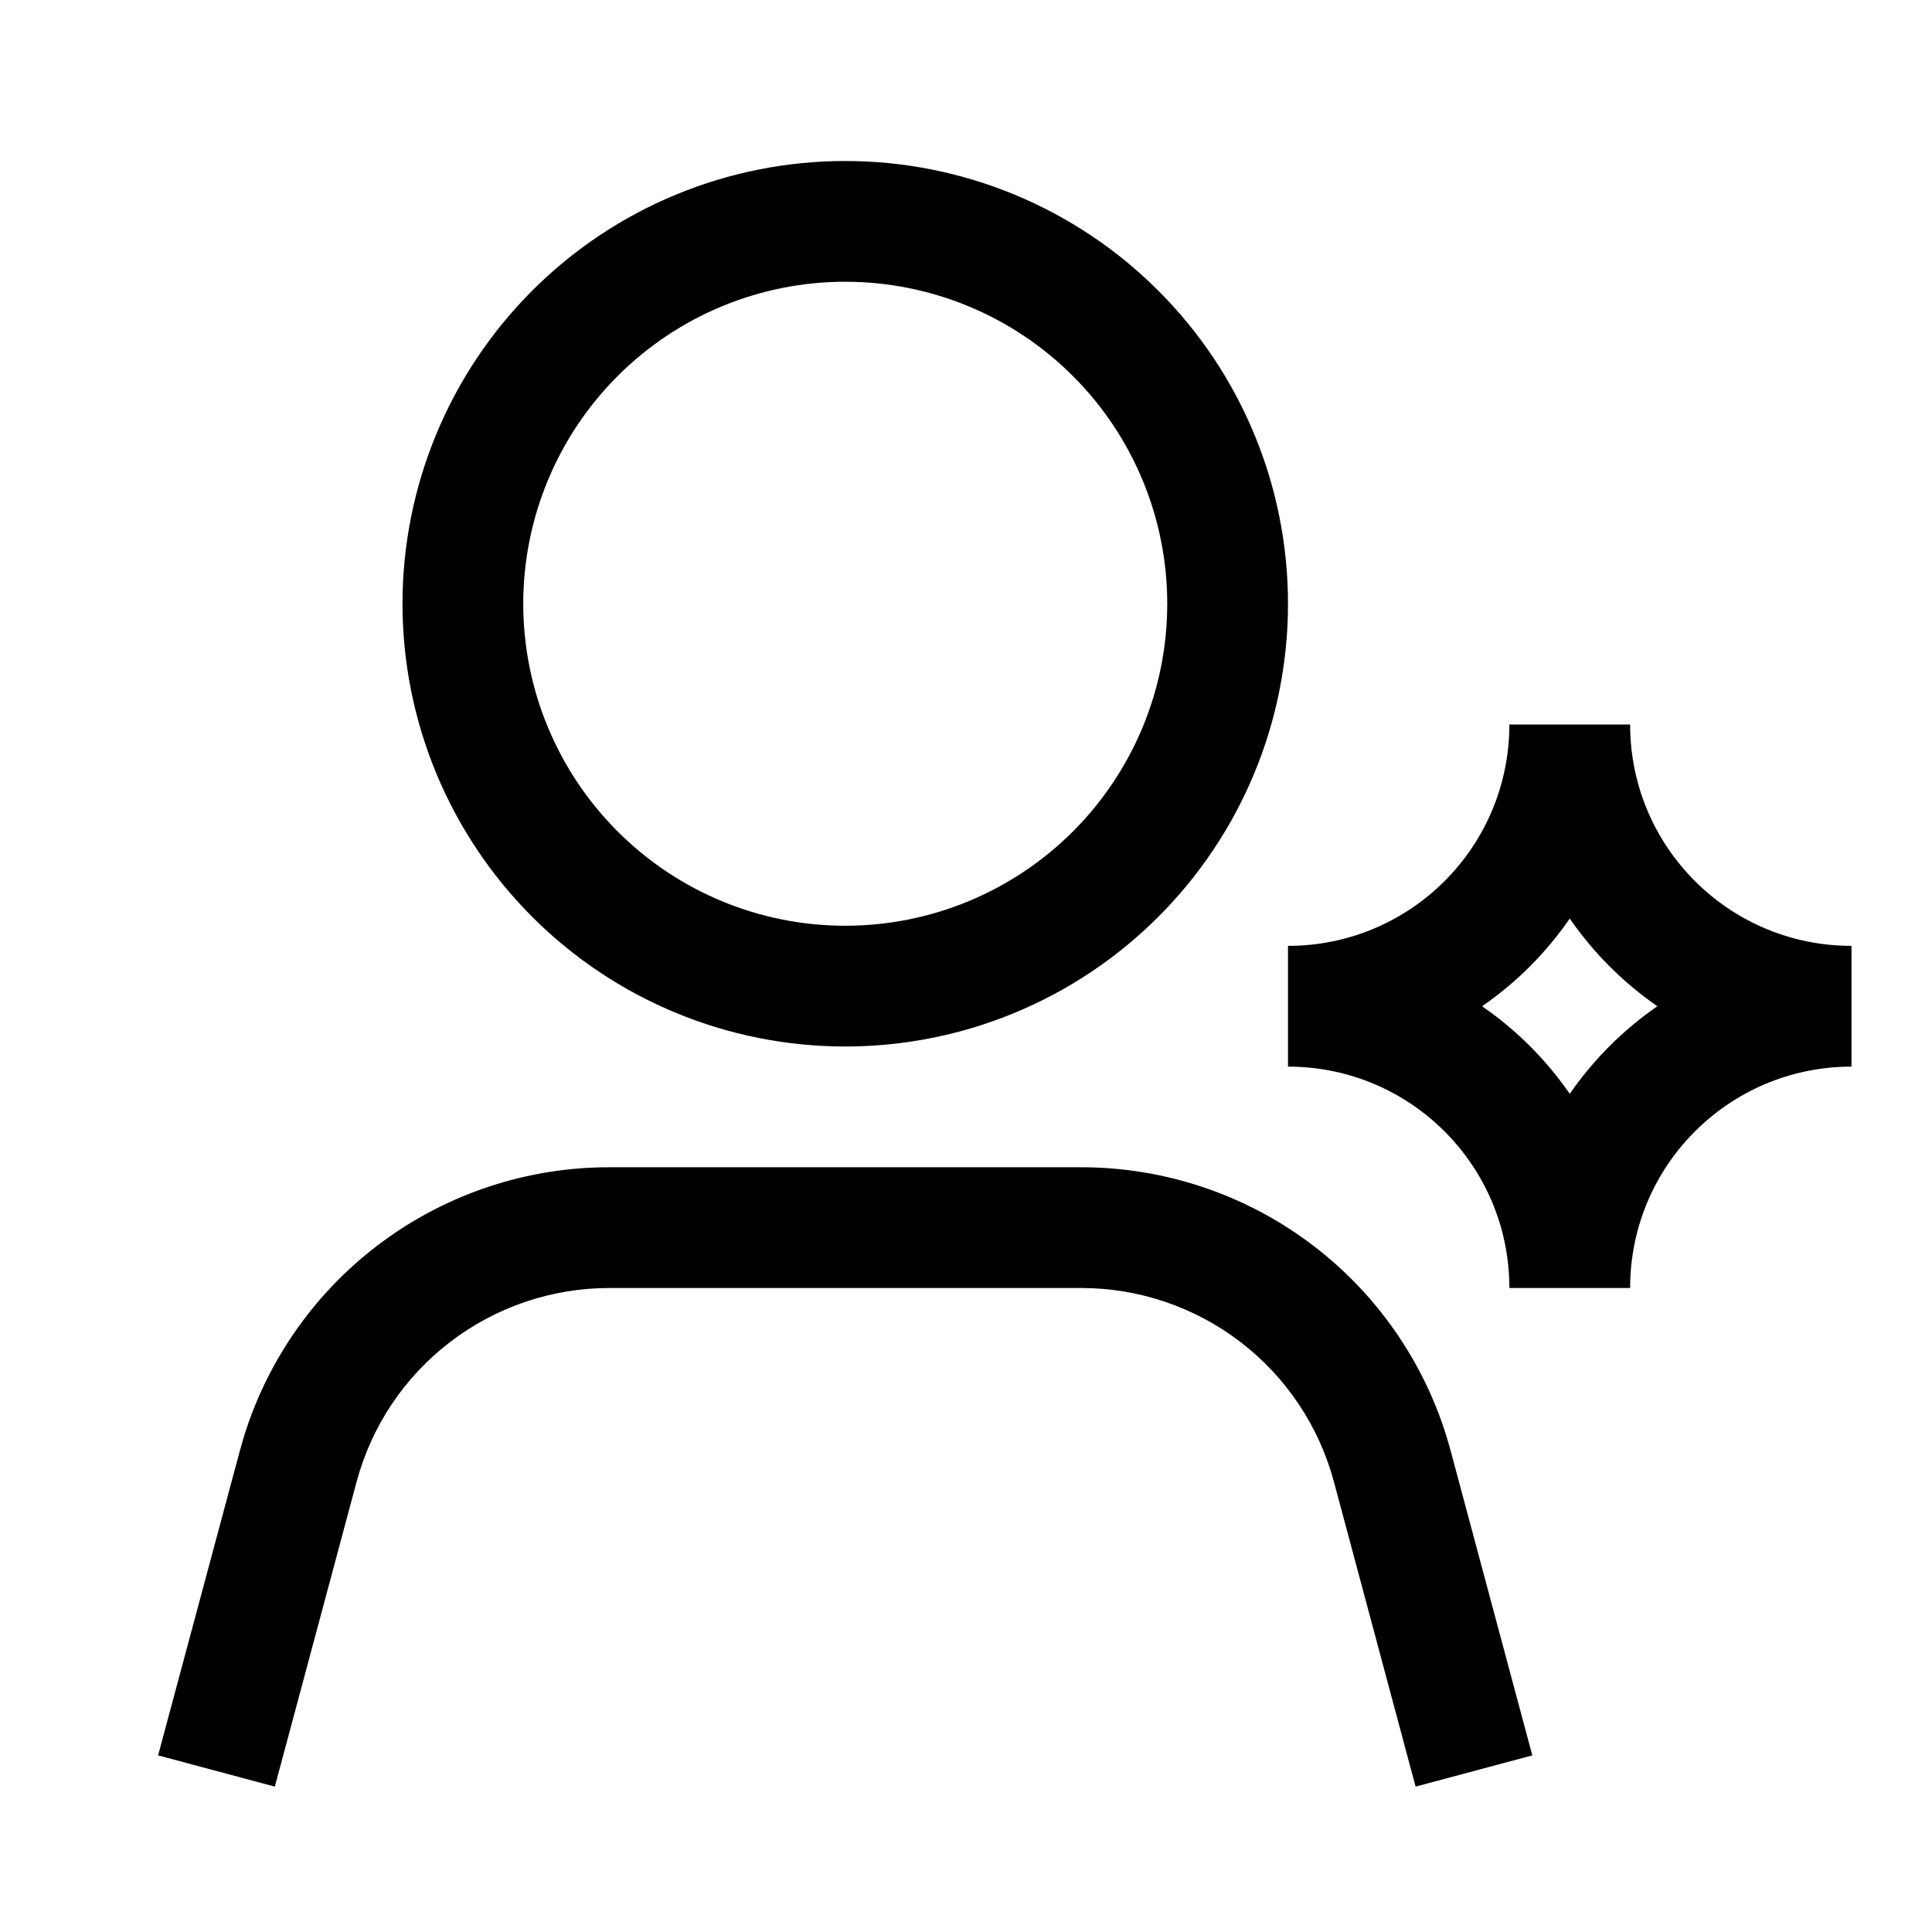
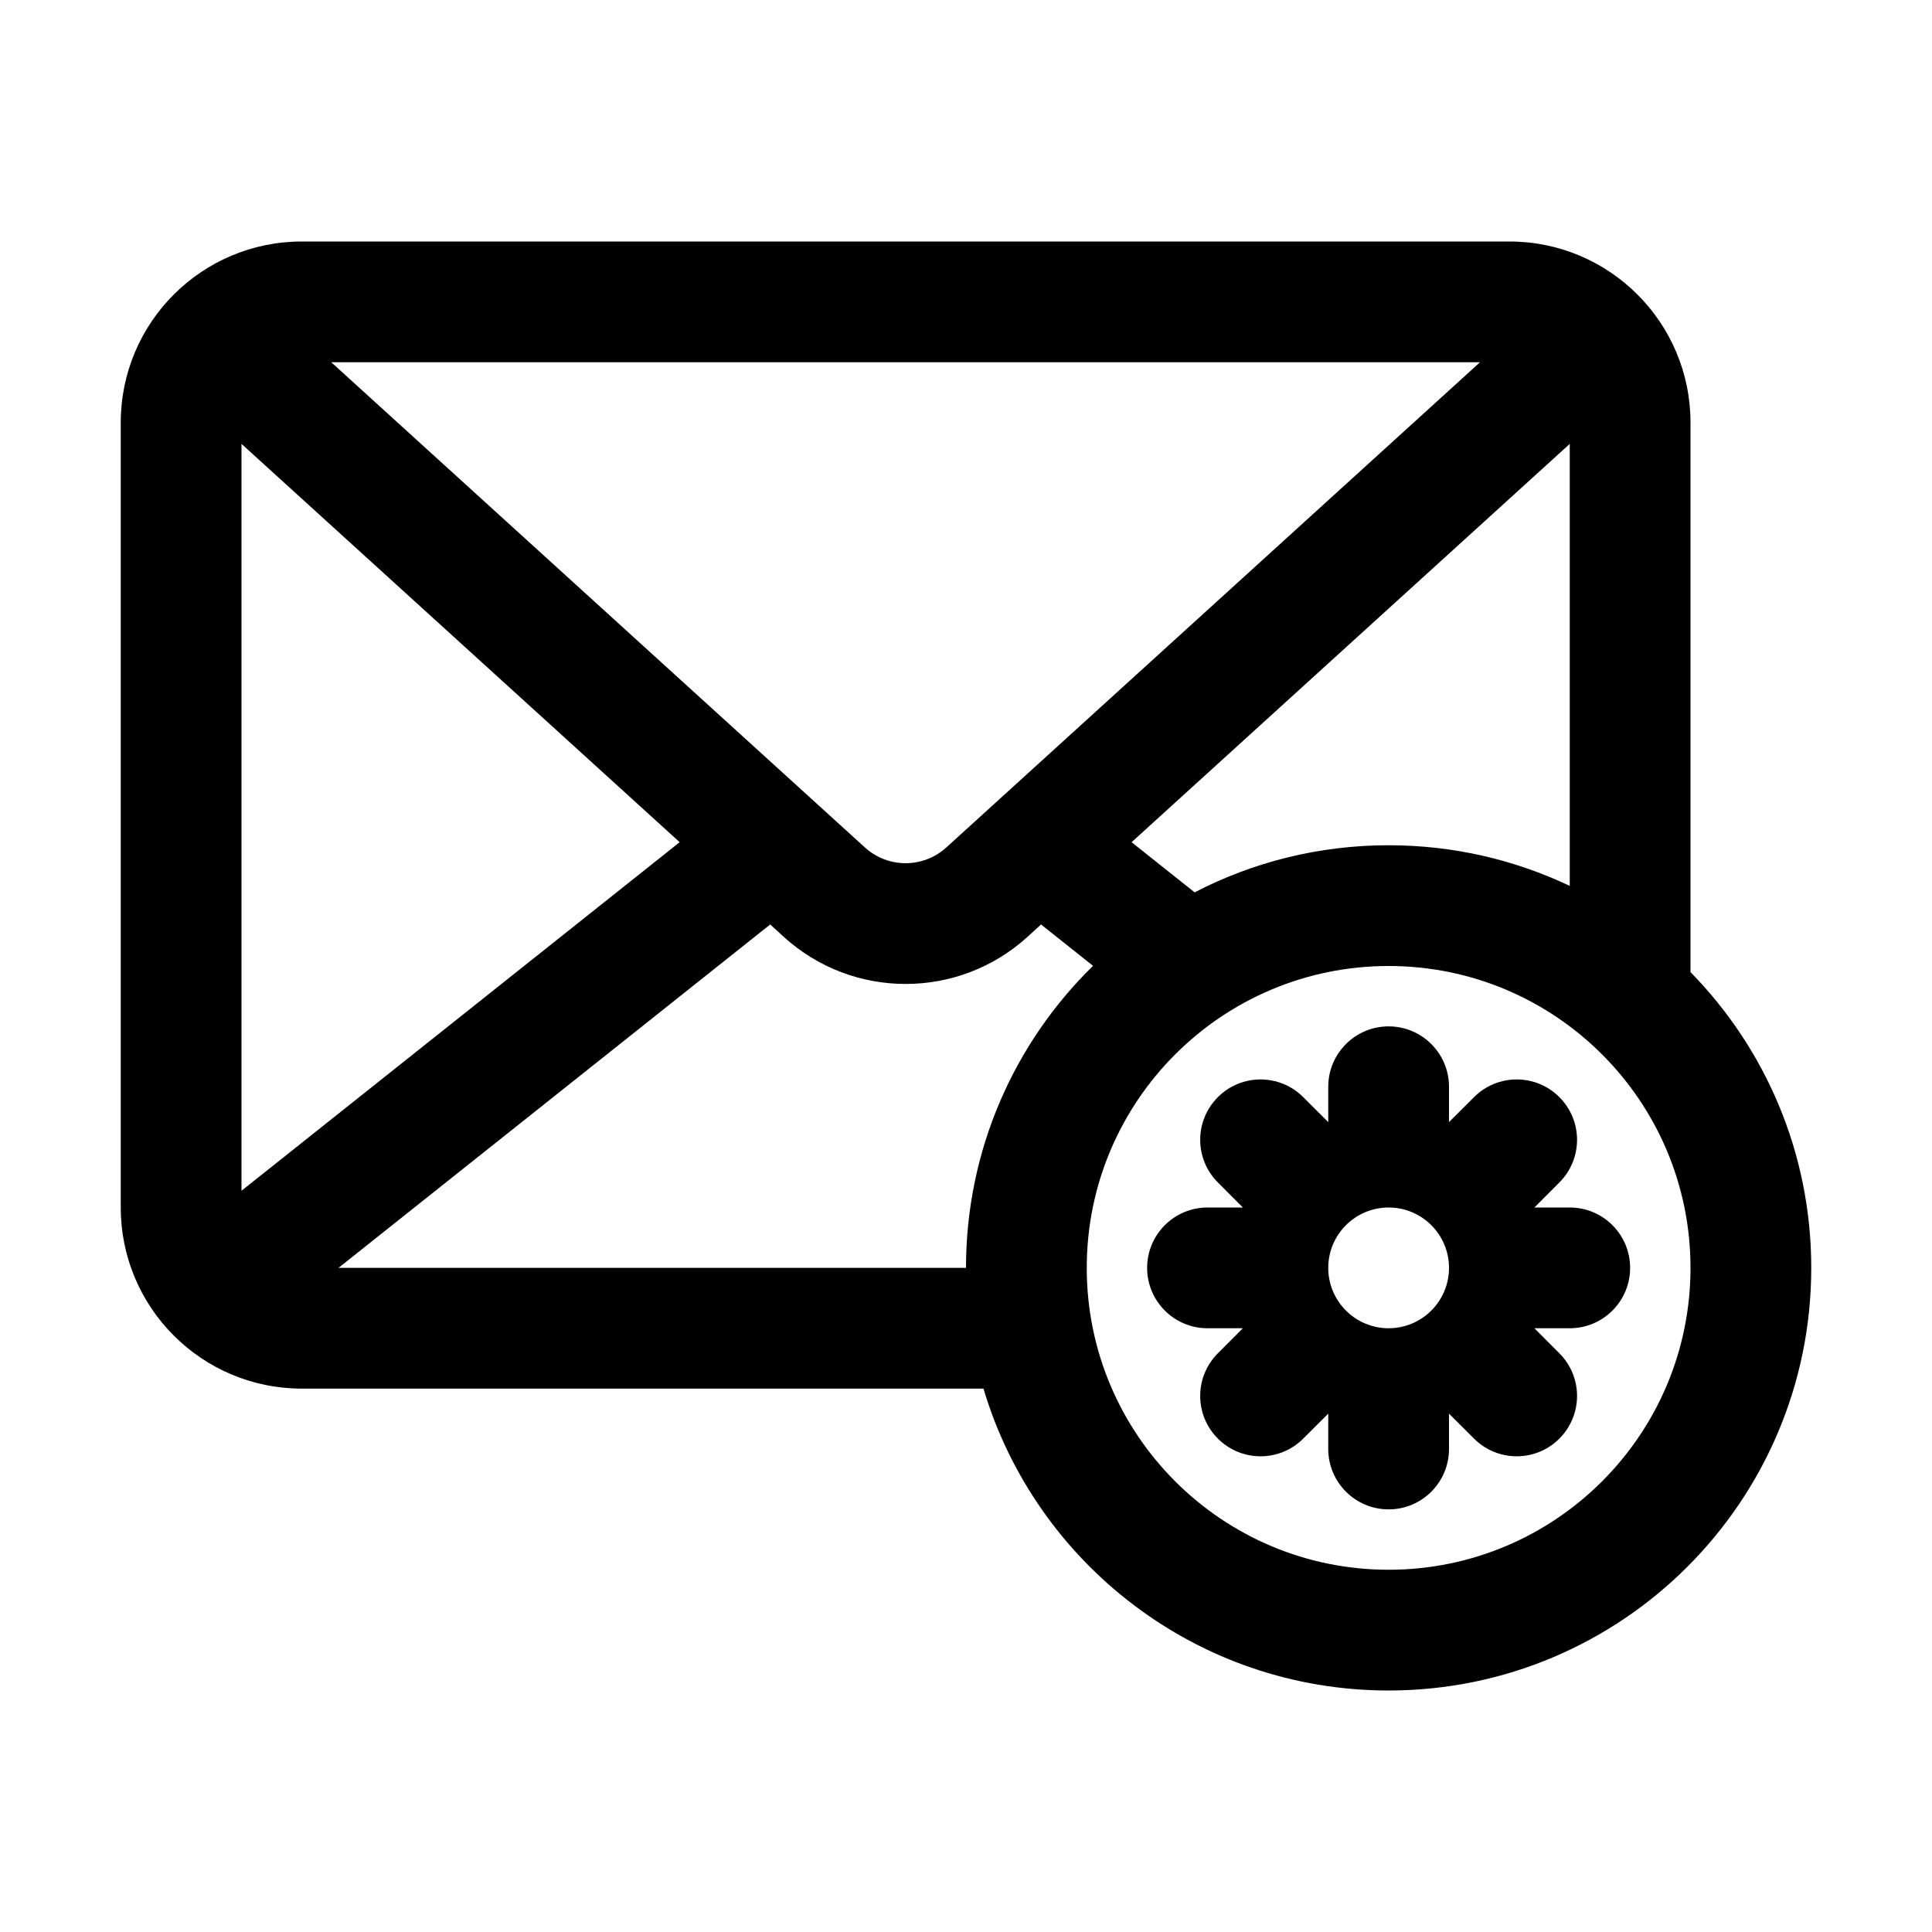
<svg xmlns="http://www.w3.org/2000/svg" width="24" height="24" viewBox="0 0 24 24" fill="none">
-   <path d="M13.43 14.5C14.476 14.5 15.493 14.844 16.323 15.481C17.153 16.117 17.749 17.01 18.02 18.02L19.035 21.806L17.585 22.194L16.571 18.409C16.386 17.718 15.978 17.107 15.41 16.671C14.842 16.236 14.147 16 13.431 16H7.57C6.854 16 6.158 16.236 5.59 16.672C5.022 17.107 4.614 17.718 4.429 18.41L3.414 22.194L1.964 21.806L2.98 18.02L3.036 17.827C3.339 16.862 3.942 16.019 4.758 15.42C5.573 14.822 6.559 14.499 7.57 14.5H13.43ZM20.25 9C20.25 10.52 21.48 11.75 23 11.75V13.25C21.48 13.25 20.25 14.48 20.25 16H18.75C18.75 14.48 17.52 13.25 16 13.25V11.75C17.52 11.75 18.75 10.52 18.75 9H20.25ZM19.5 11.411C19.206 11.837 18.837 12.206 18.411 12.5C18.837 12.794 19.206 13.162 19.5 13.588C19.794 13.163 20.163 12.794 20.588 12.5C20.163 12.205 19.794 11.836 19.5 11.411ZM10.5 2C11.959 2 13.358 2.579 14.389 3.611C15.421 4.642 16 6.041 16 7.5C16 8.959 15.421 10.358 14.389 11.389C13.358 12.421 11.959 13 10.5 13C9.041 13 7.642 12.421 6.611 11.389C5.58 10.358 5 8.959 5 7.5C5 6.041 5.58 4.642 6.611 3.611C7.642 2.579 9.041 2 10.5 2ZM10.5 3.5C9.439 3.5 8.422 3.921 7.672 4.672C6.922 5.422 6.5 6.439 6.5 7.5C6.5 8.561 6.922 9.578 7.672 10.328C8.422 11.079 9.439 11.5 10.5 11.5C11.561 11.5 12.578 11.079 13.329 10.328C14.079 9.578 14.5 8.561 14.5 7.5C14.5 6.439 14.079 5.422 13.329 4.672C12.578 3.921 11.561 3.5 10.5 3.5Z" fill="black" />
+   <path fill-rule="evenodd" clip-rule="evenodd" d="M17.25 12.75C17.664 12.75 18 13.086 18 13.5V13.939L18.311 13.629C18.604 13.336 19.078 13.336 19.371 13.629C19.664 13.922 19.664 14.396 19.371 14.689L19.061 15H19.5C19.914 15 20.25 15.336 20.25 15.75C20.25 16.164 19.914 16.5 19.5 16.5H19.061L19.371 16.811C19.664 17.104 19.664 17.578 19.371 17.871C19.078 18.164 18.604 18.164 18.311 17.871L18 17.561V18C18 18.414 17.664 18.75 17.25 18.75C16.836 18.75 16.5 18.414 16.5 18V17.561L16.189 17.871C15.896 18.164 15.422 18.164 15.129 17.871C14.836 17.578 14.836 17.104 15.129 16.811L15.439 16.5H15C14.586 16.5 14.25 16.164 14.25 15.75C14.25 15.336 14.586 15 15 15H15.439L15.129 14.689C14.836 14.396 14.836 13.922 15.129 13.629C15.422 13.336 15.896 13.336 16.189 13.629L16.5 13.939V13.5C16.5 13.086 16.836 12.75 17.25 12.75ZM17.25 16.5C17.664 16.5 18 16.164 18 15.75C18 15.336 17.664 15 17.25 15C16.836 15 16.5 15.336 16.5 15.75C16.5 16.164 16.836 16.5 17.25 16.5Z" fill="black" />
+   <path fill-rule="evenodd" clip-rule="evenodd" d="M3.75 3C2.507 3 1.5 4.007 1.5 5.25V15C1.5 16.243 2.507 17.25 3.75 17.25H12.217C12.863 19.419 14.872 21 17.25 21C20.149 21 22.5 18.649 22.5 15.75C22.5 14.319 21.928 13.023 21 12.076V5.25C21 4.007 19.993 3 18.75 3H3.75ZM19.5 11.005V5.514L14.057 10.462L14.84 11.085C15.562 10.711 16.381 10.5 17.25 10.5C18.055 10.5 18.818 10.681 19.5 11.005ZM13.578 11.998L12.932 11.484L12.764 11.638C11.905 12.418 10.595 12.418 9.736 11.638L9.568 11.484L4.205 15.75H12C12 14.28 12.604 12.951 13.578 11.998ZM3 5.514V14.792L8.443 10.462L3 5.514ZM18.385 4.5H4.115L10.745 10.528C11.031 10.788 11.468 10.788 11.755 10.528L18.385 4.5ZM13.5 15.75C13.5 13.679 15.179 12 17.25 12C19.321 12 21 13.679 21 15.75C21 17.821 19.321 19.5 17.25 19.5C15.179 19.5 13.5 17.821 13.5 15.75Z" fill="black" />
</svg>
